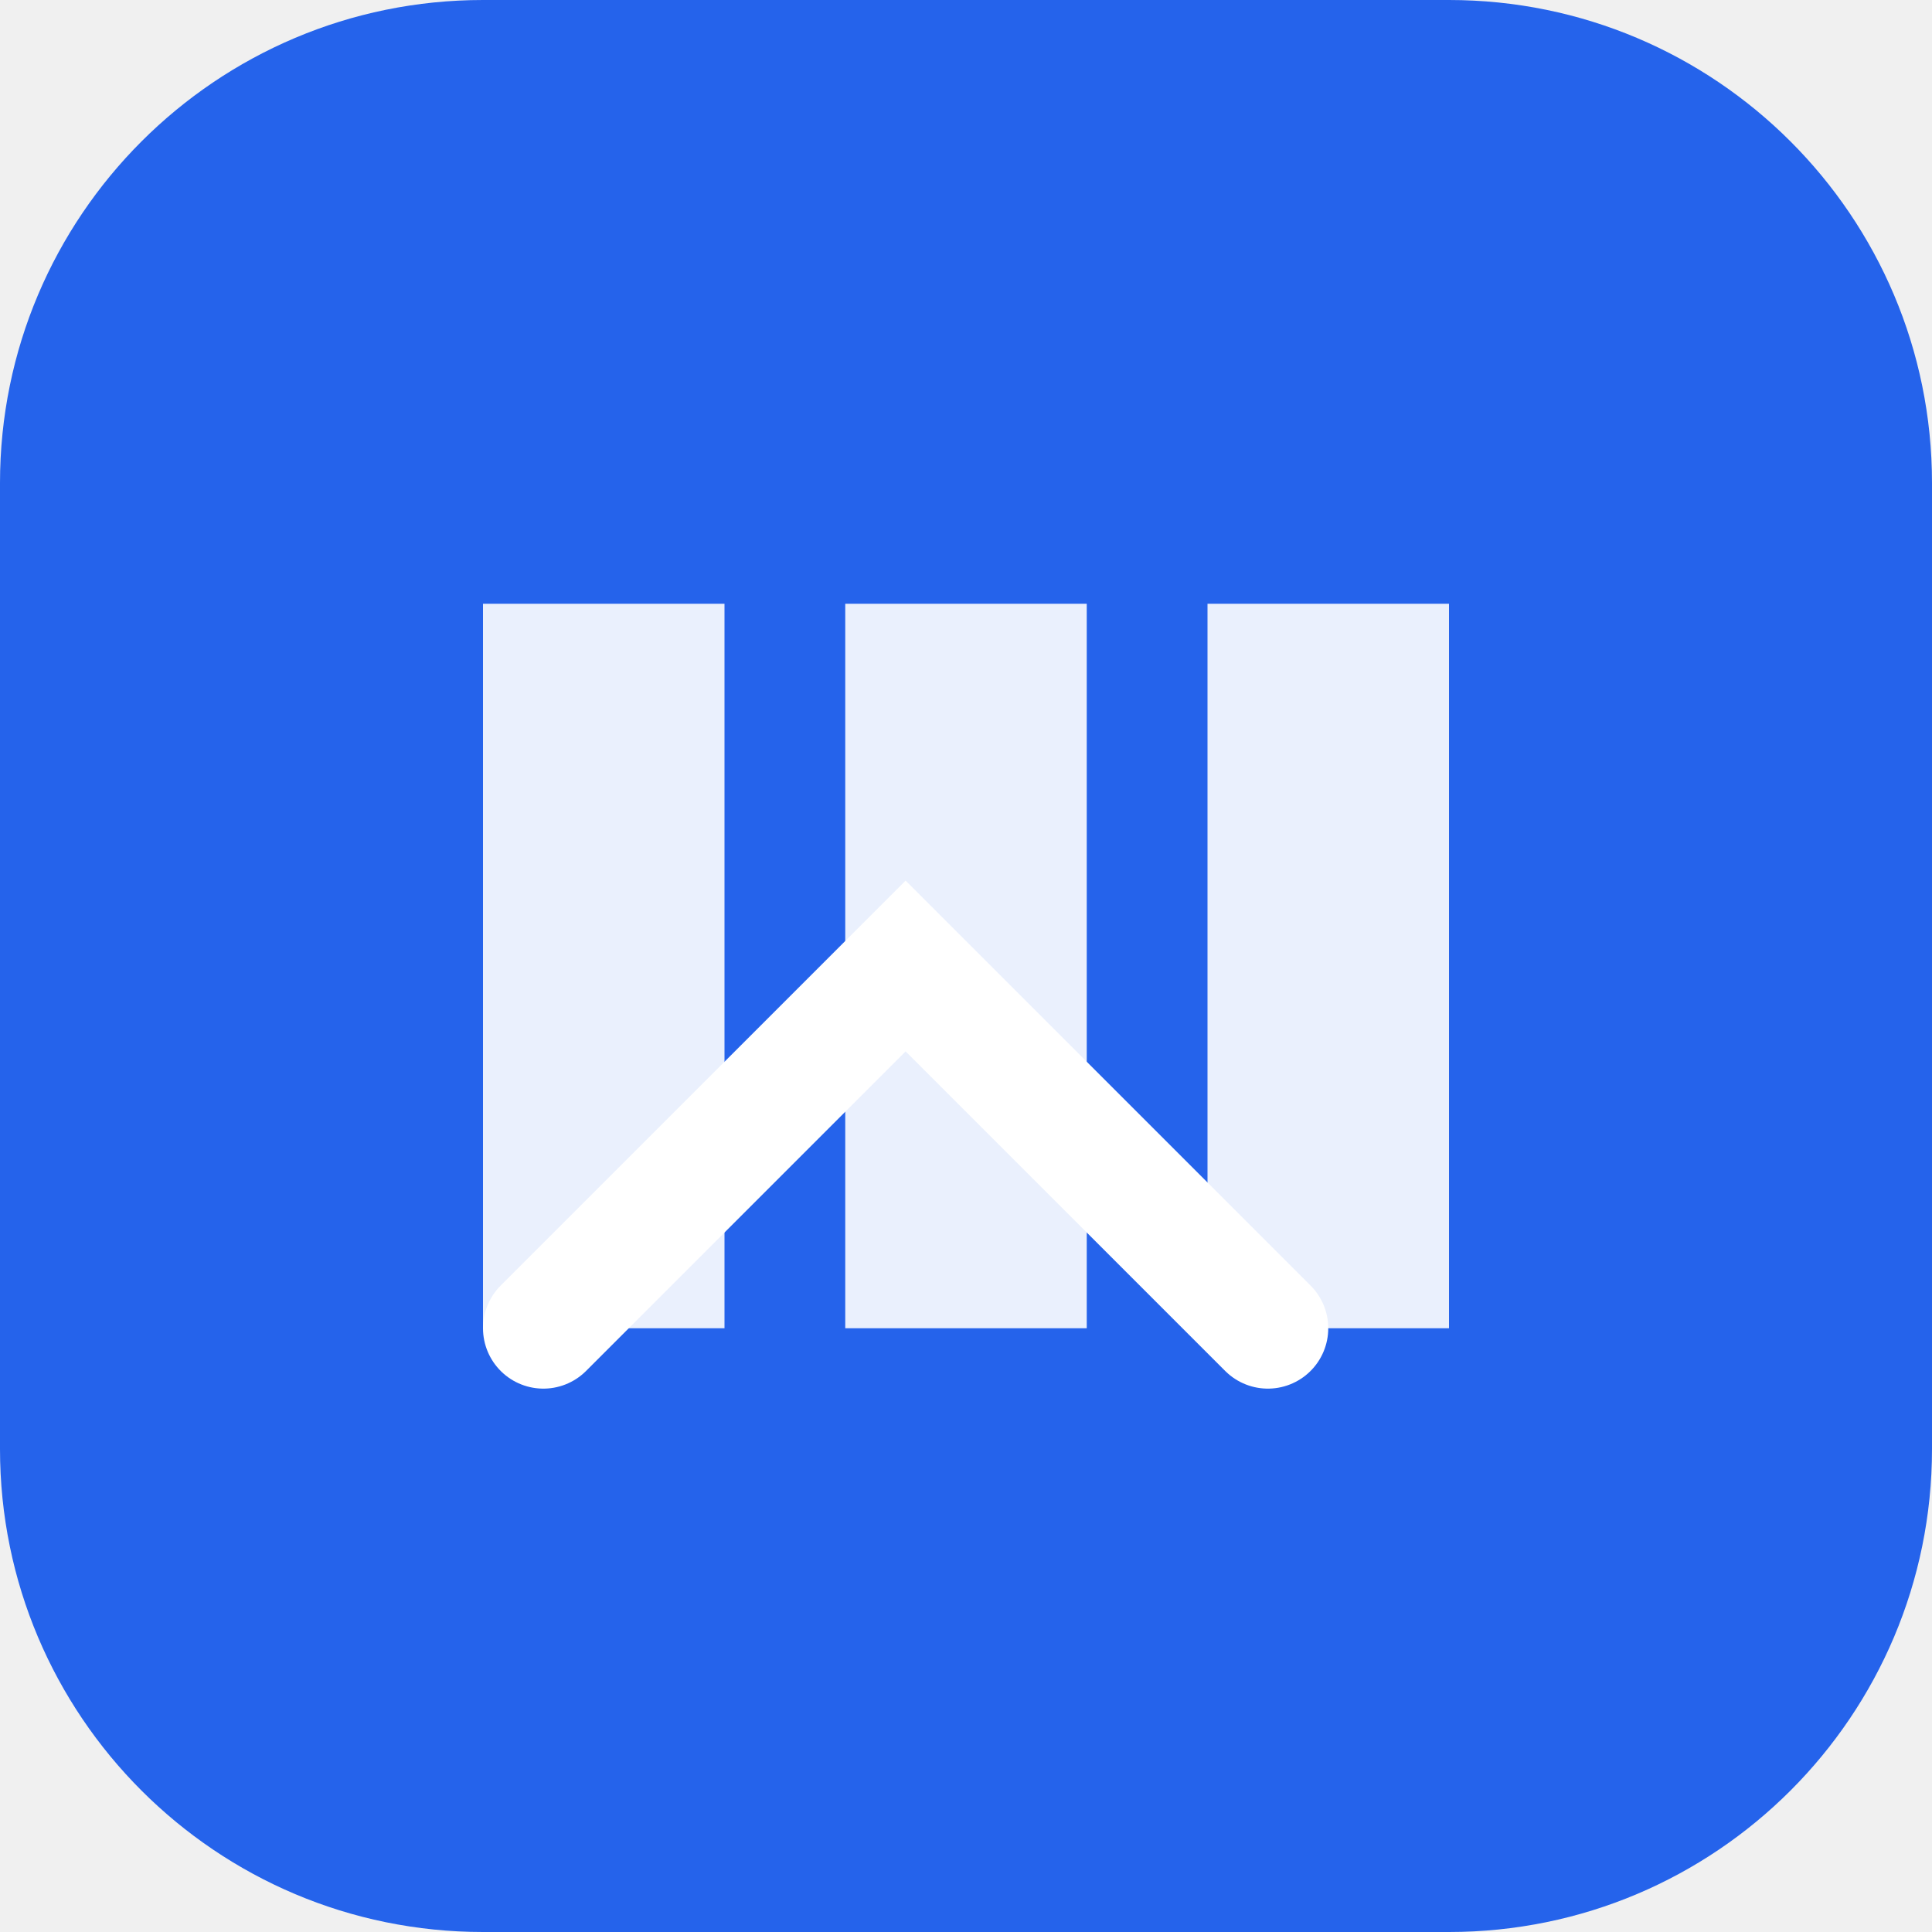
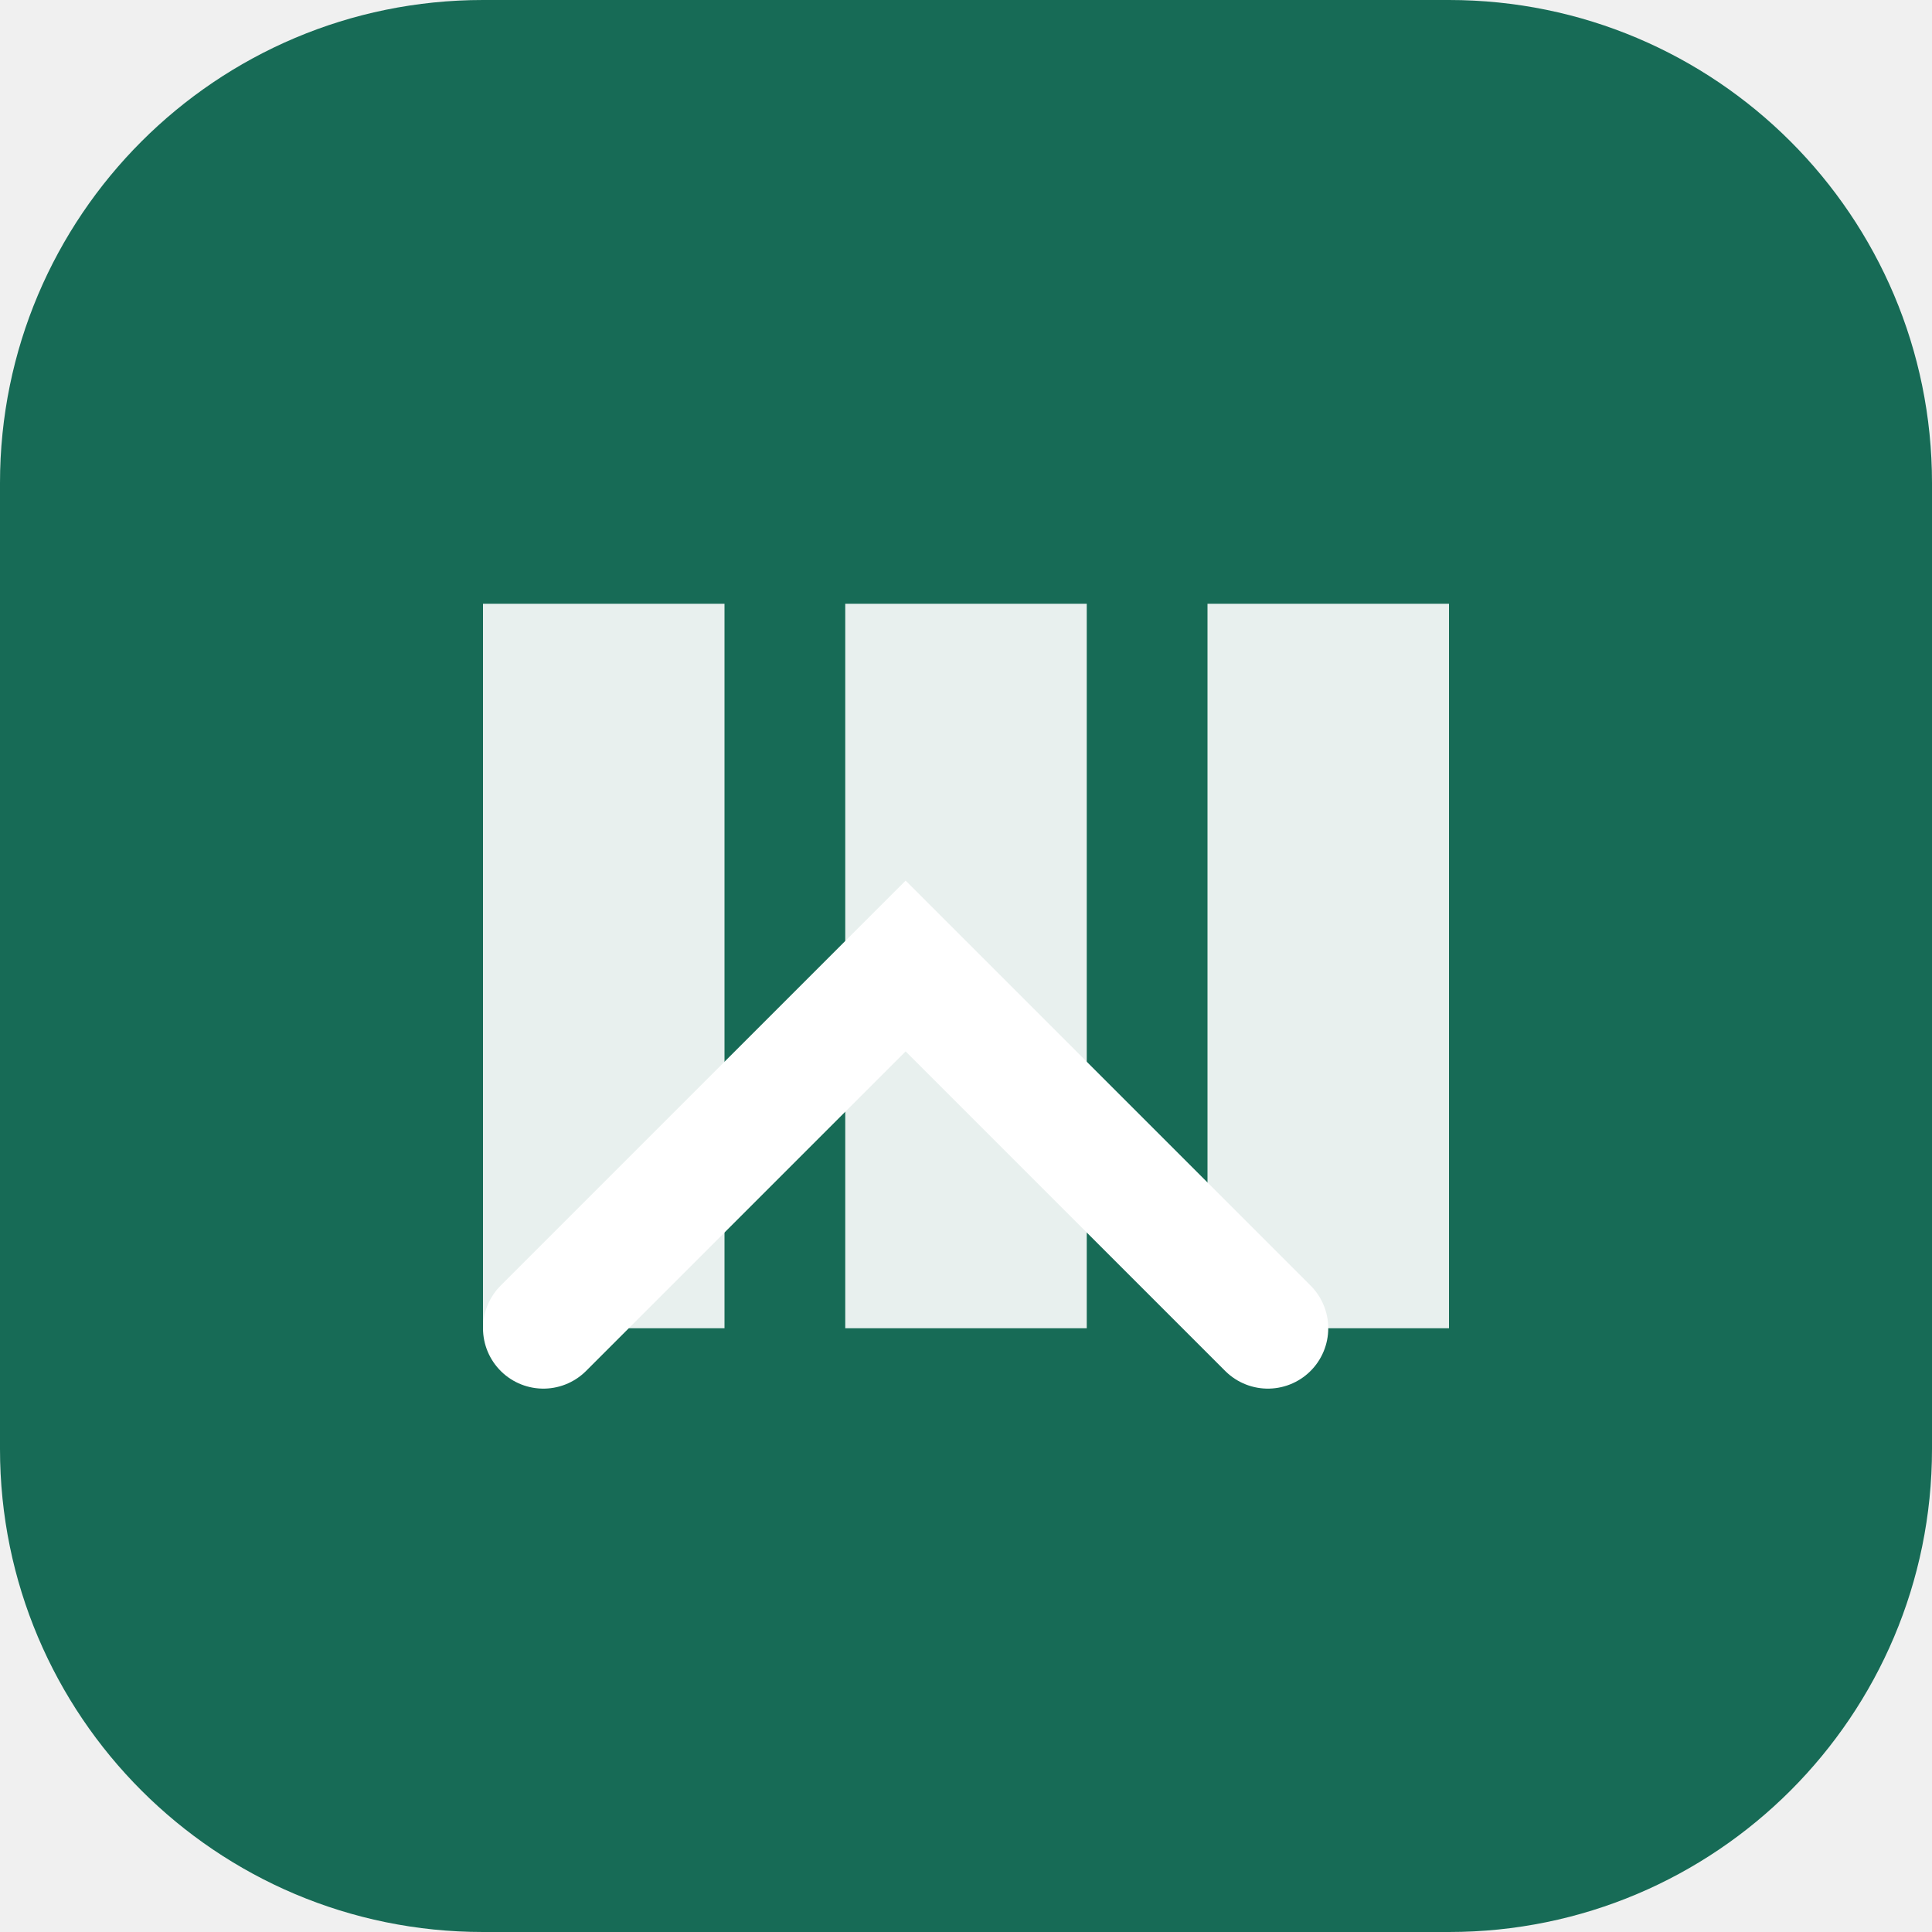
<svg xmlns="http://www.w3.org/2000/svg" viewBox="0 0 32 32" fill="none">
-   <rect width="32" height="32" rx="8" fill="#2563eb" />
+   <rect width="32" height="32" rx="8" fill="#176b56" />
  <path d="M8 10h4v12H8V10zm6 0h4v12h-4V10zm6 0h4v12h-4V10z" fill="#fff" opacity="0.9" />
  <path d="M9 22l6-6 6 6" stroke="#fff" stroke-width="2" stroke-linecap="round" fill="none" />
</svg>
